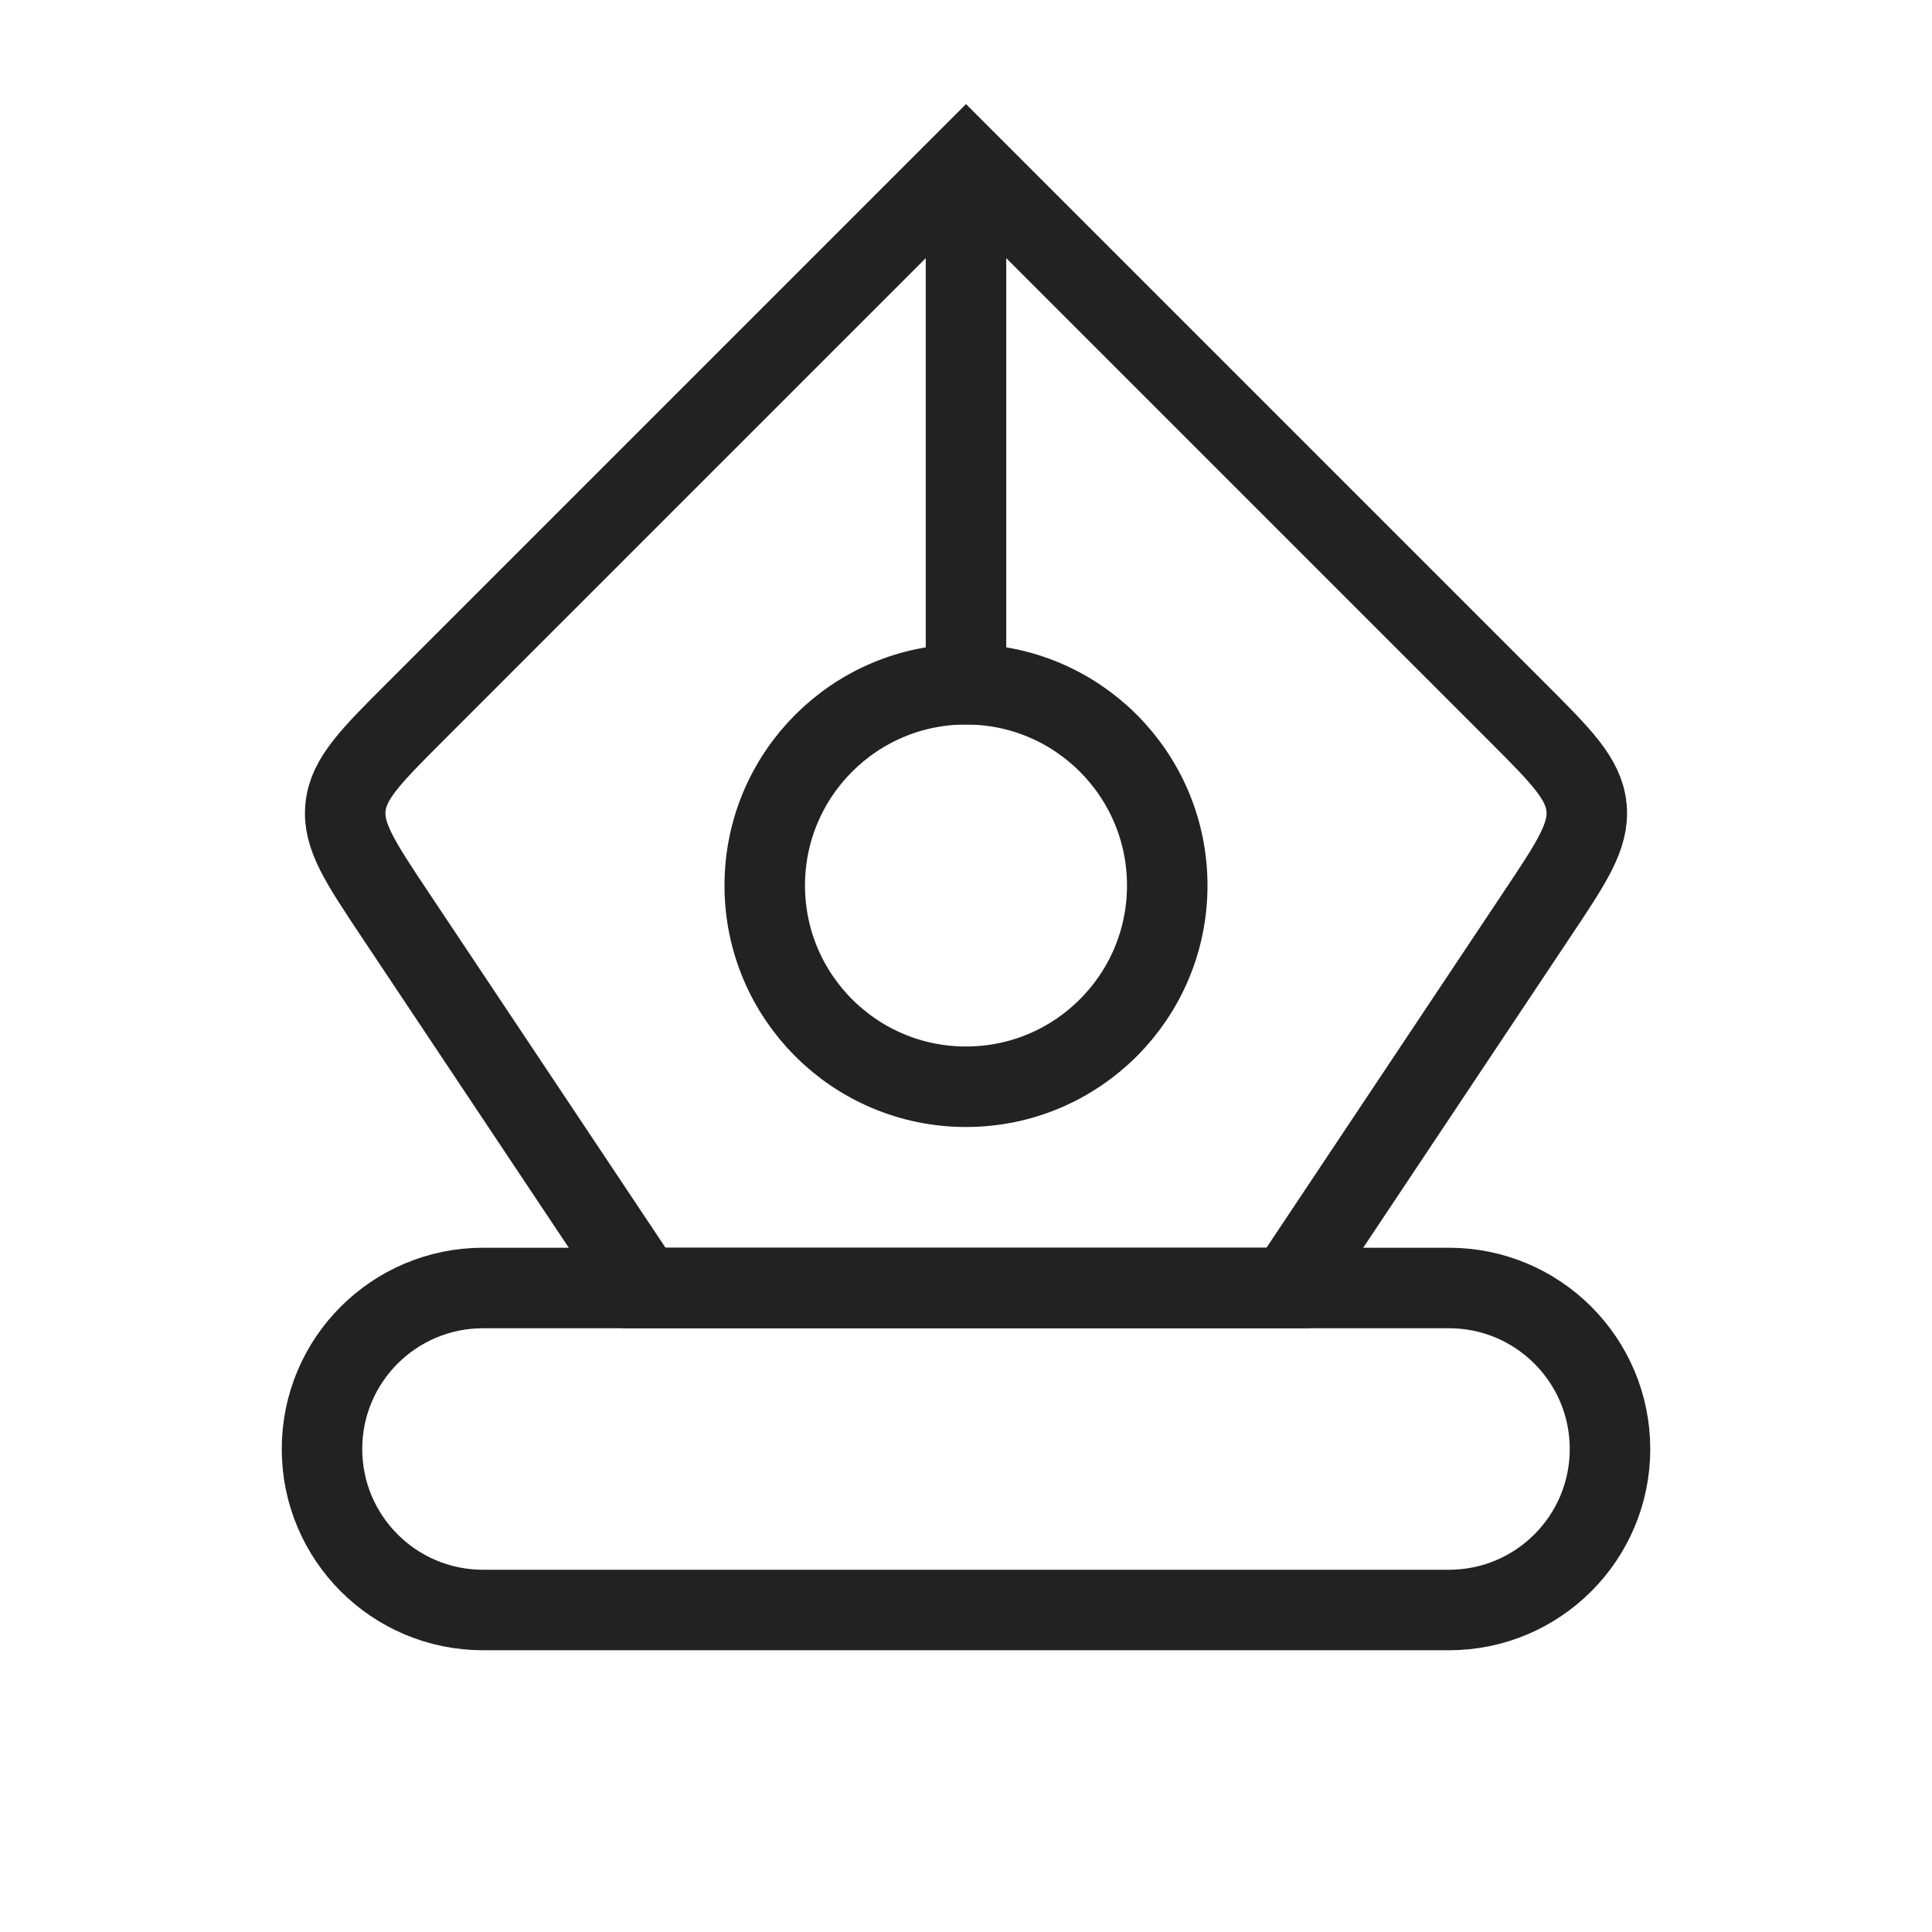
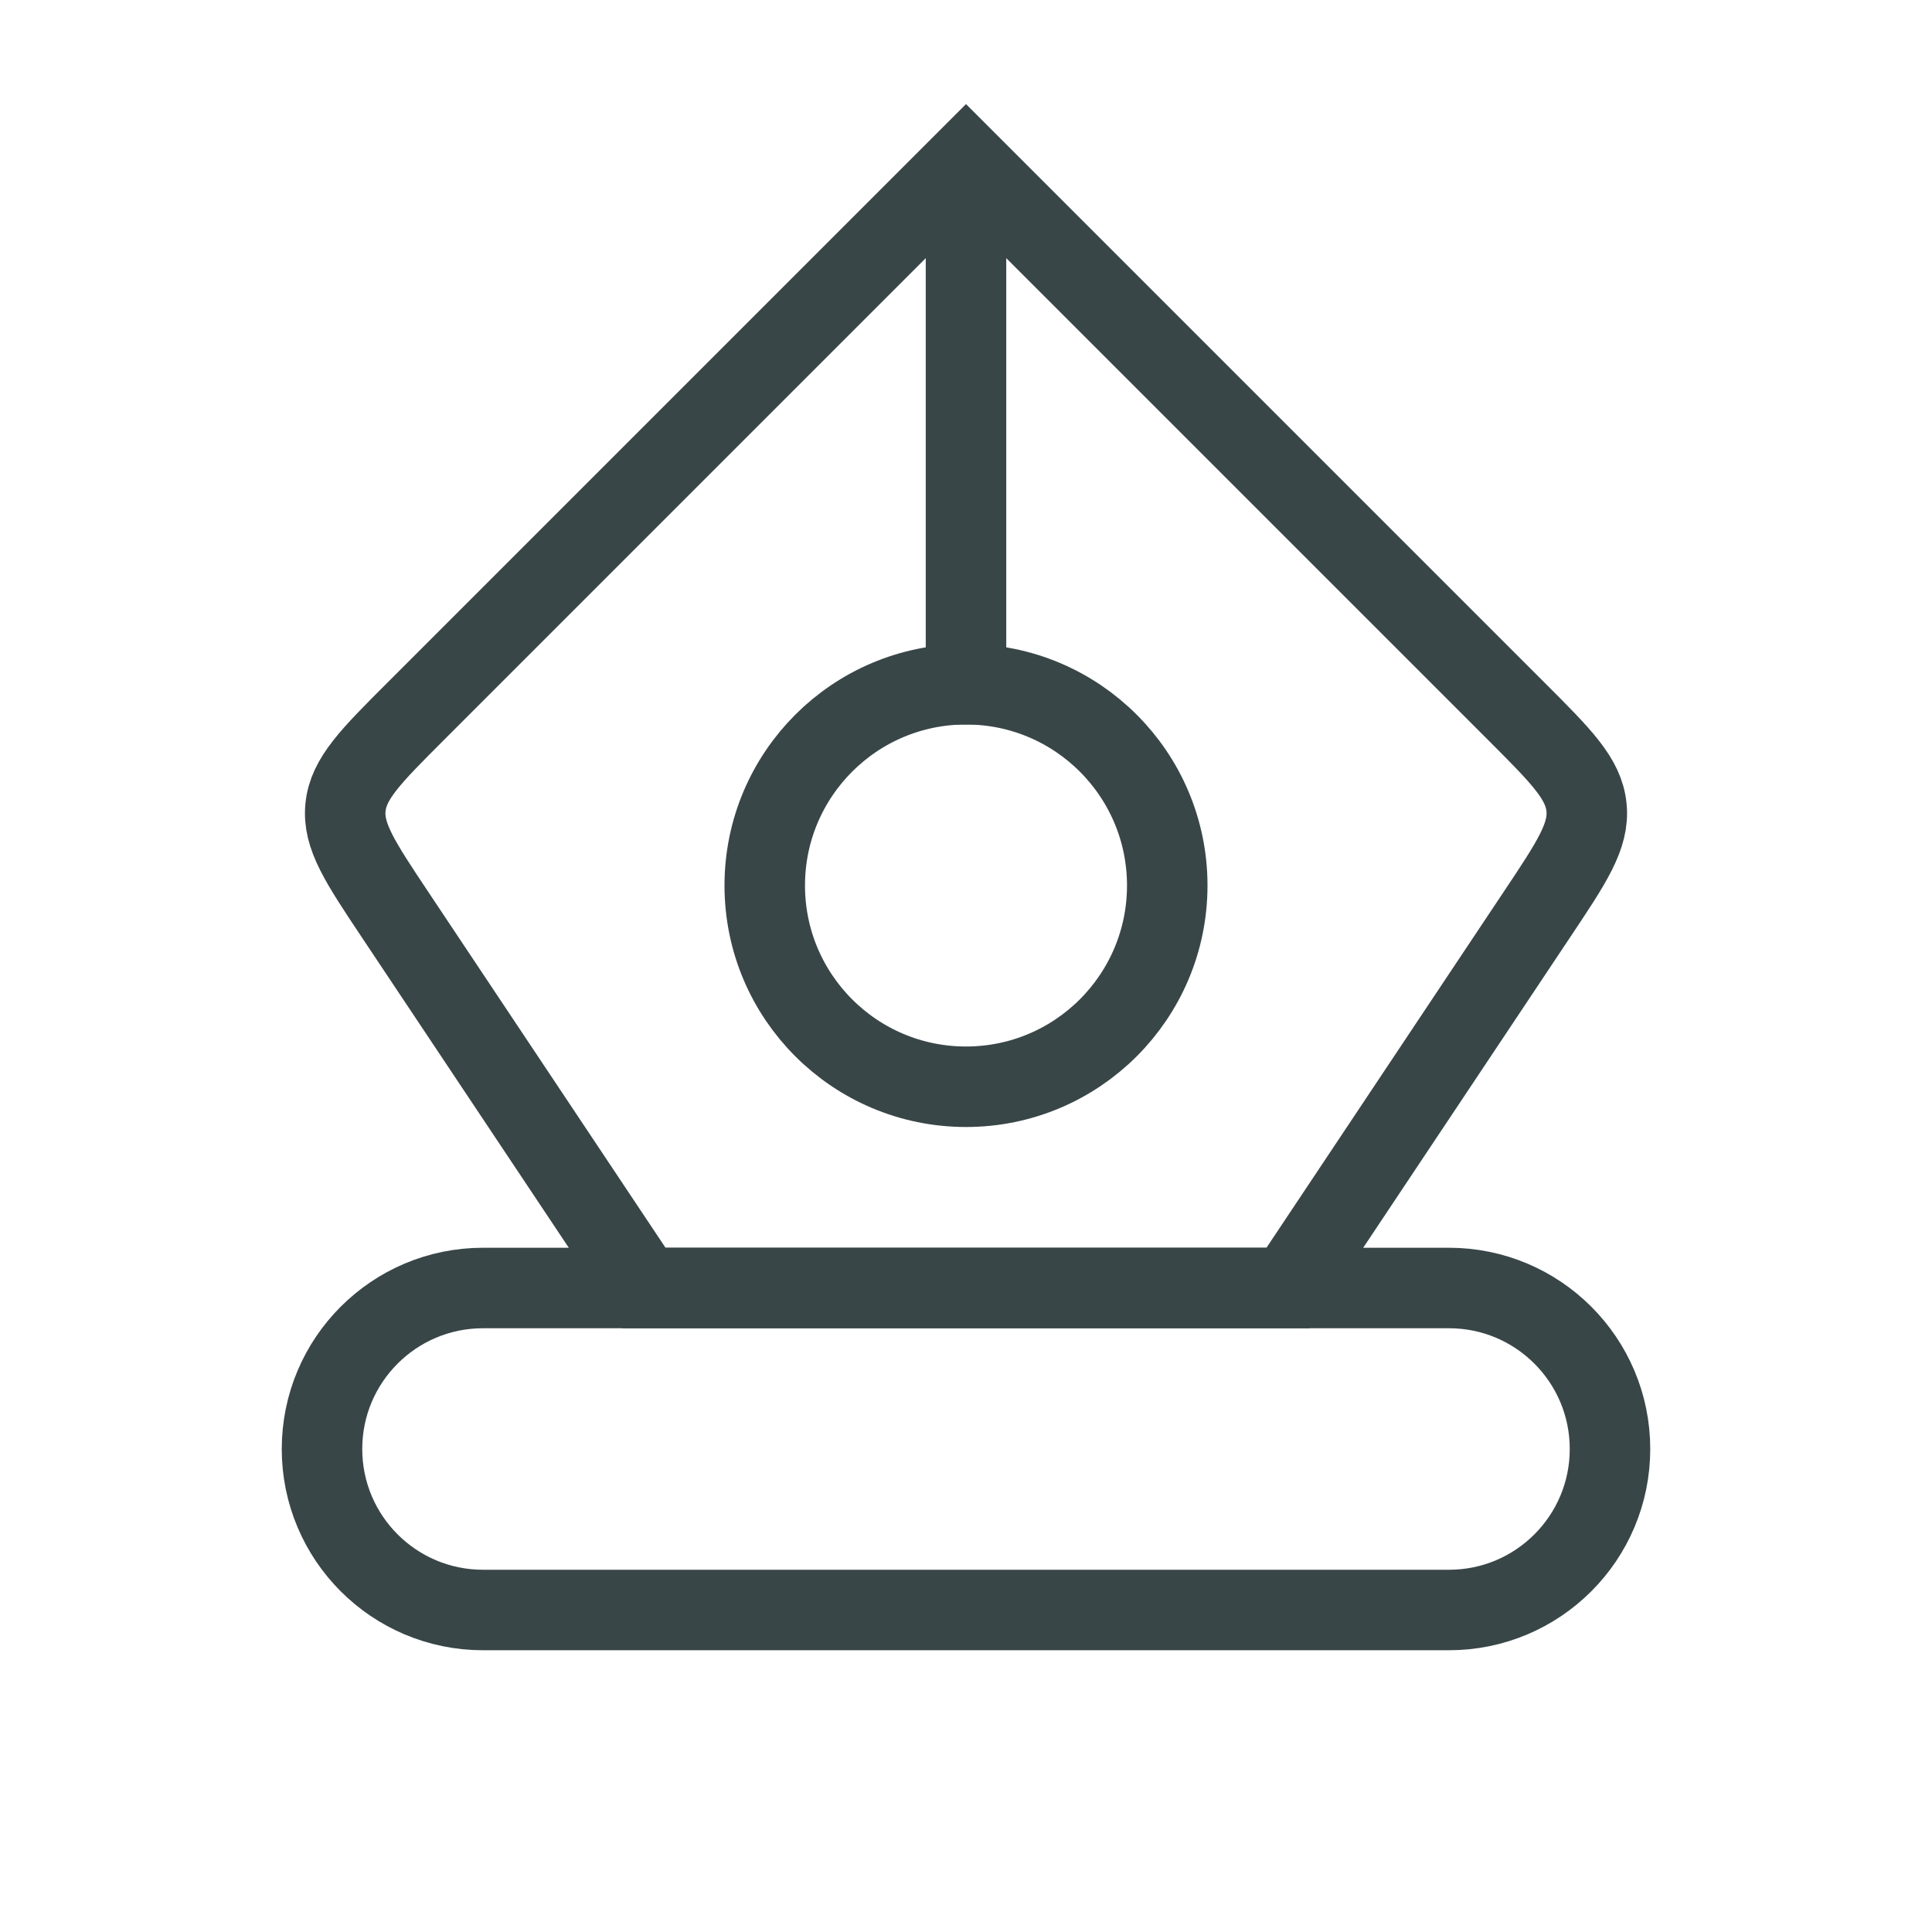
<svg xmlns="http://www.w3.org/2000/svg" width="24" height="24" viewBox="0 0 24 24" fill="none">
-   <rect x="4" y="16" width="16" height="4" rx="2" stroke="#222222" />
-   <path d="M4.909 11.364L8 16H16L19.09 11.364C19.526 10.711 19.744 10.385 19.708 10.029C19.673 9.673 19.396 9.396 18.841 8.841L12 2L5.159 8.841C4.604 9.396 4.327 9.673 4.292 10.029C4.256 10.385 4.474 10.711 4.909 11.364Z" stroke="#222222" />
-   <circle cx="12" cy="11" r="2.5" stroke="#222222" />
-   <path d="M12 2V9" stroke="#222222" />
+   <rect x="4" y="16" width="16" height="4" rx="2" stroke="#394648" />
+   <path d="M4.909 11.364L8 16H16L19.09 11.364C19.526 10.711 19.744 10.385 19.708 10.029C19.673 9.673 19.396 9.396 18.841 8.841L12 2L5.159 8.841C4.604 9.396 4.327 9.673 4.292 10.029C4.256 10.385 4.474 10.711 4.909 11.364Z" stroke="#394648" />
+   <circle cx="12" cy="11" r="2.5" stroke="#394648" />
+   <path d="M12 2V9" stroke="#394648" />
</svg>
